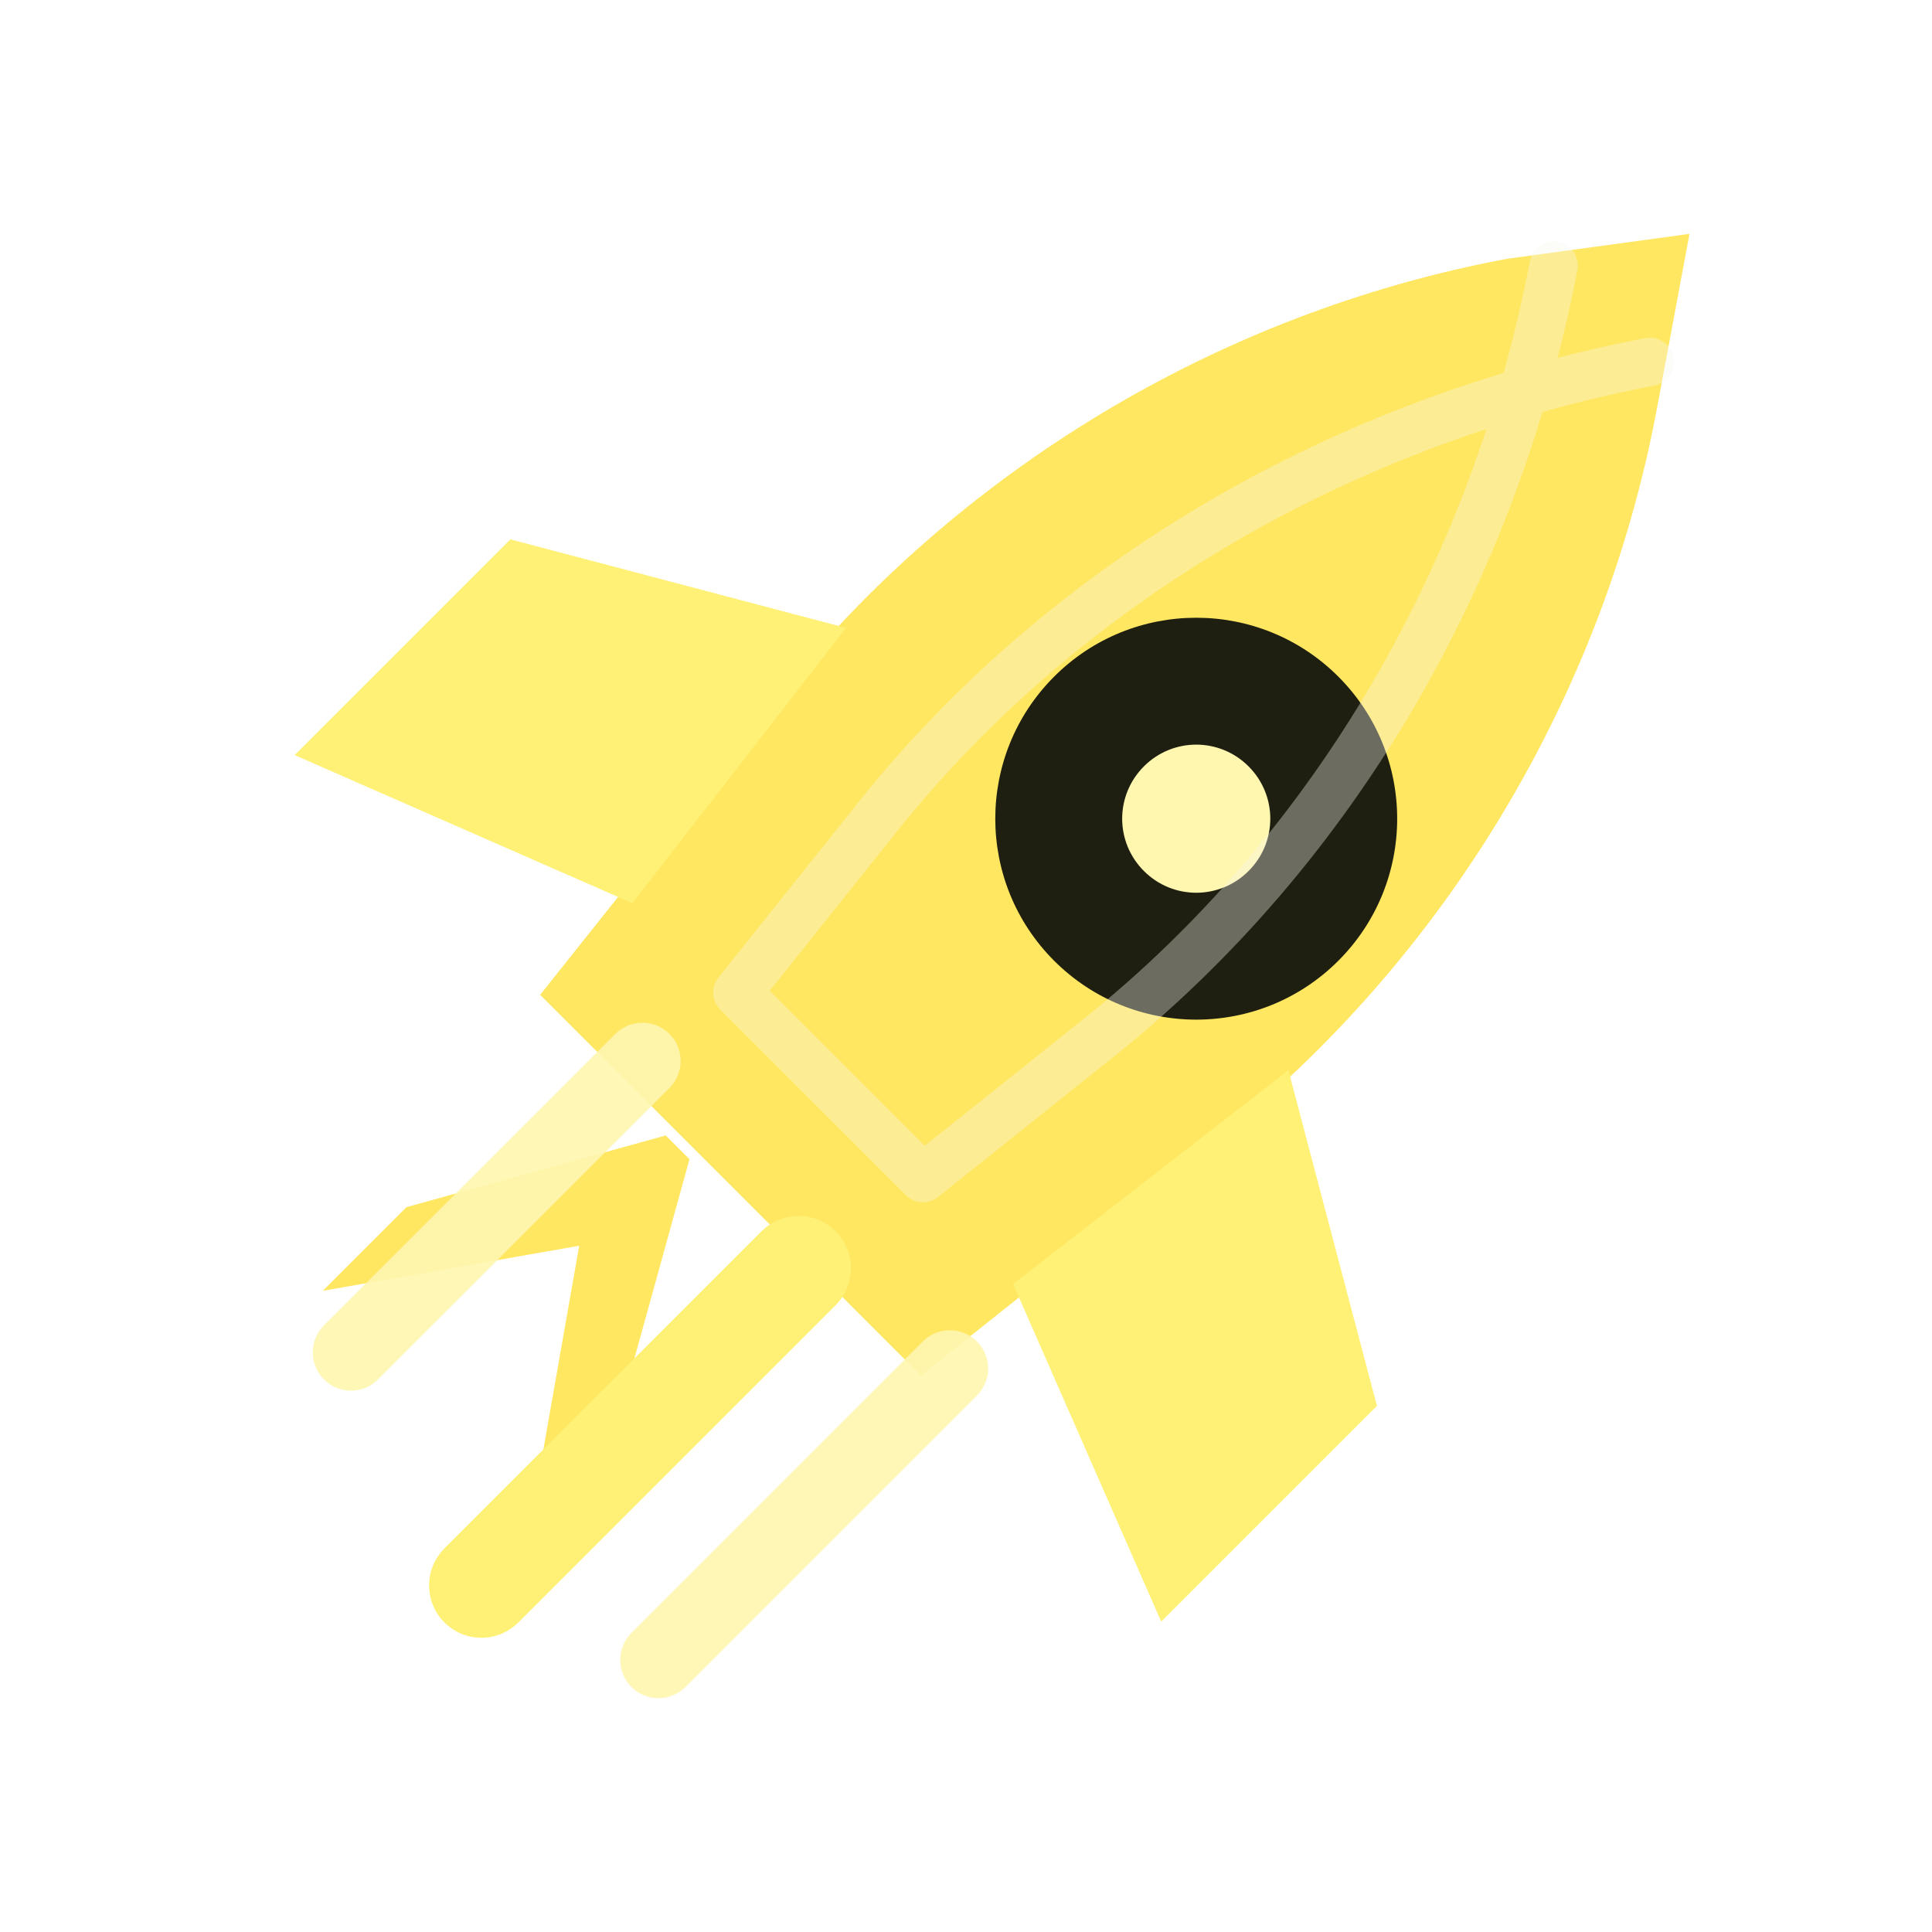
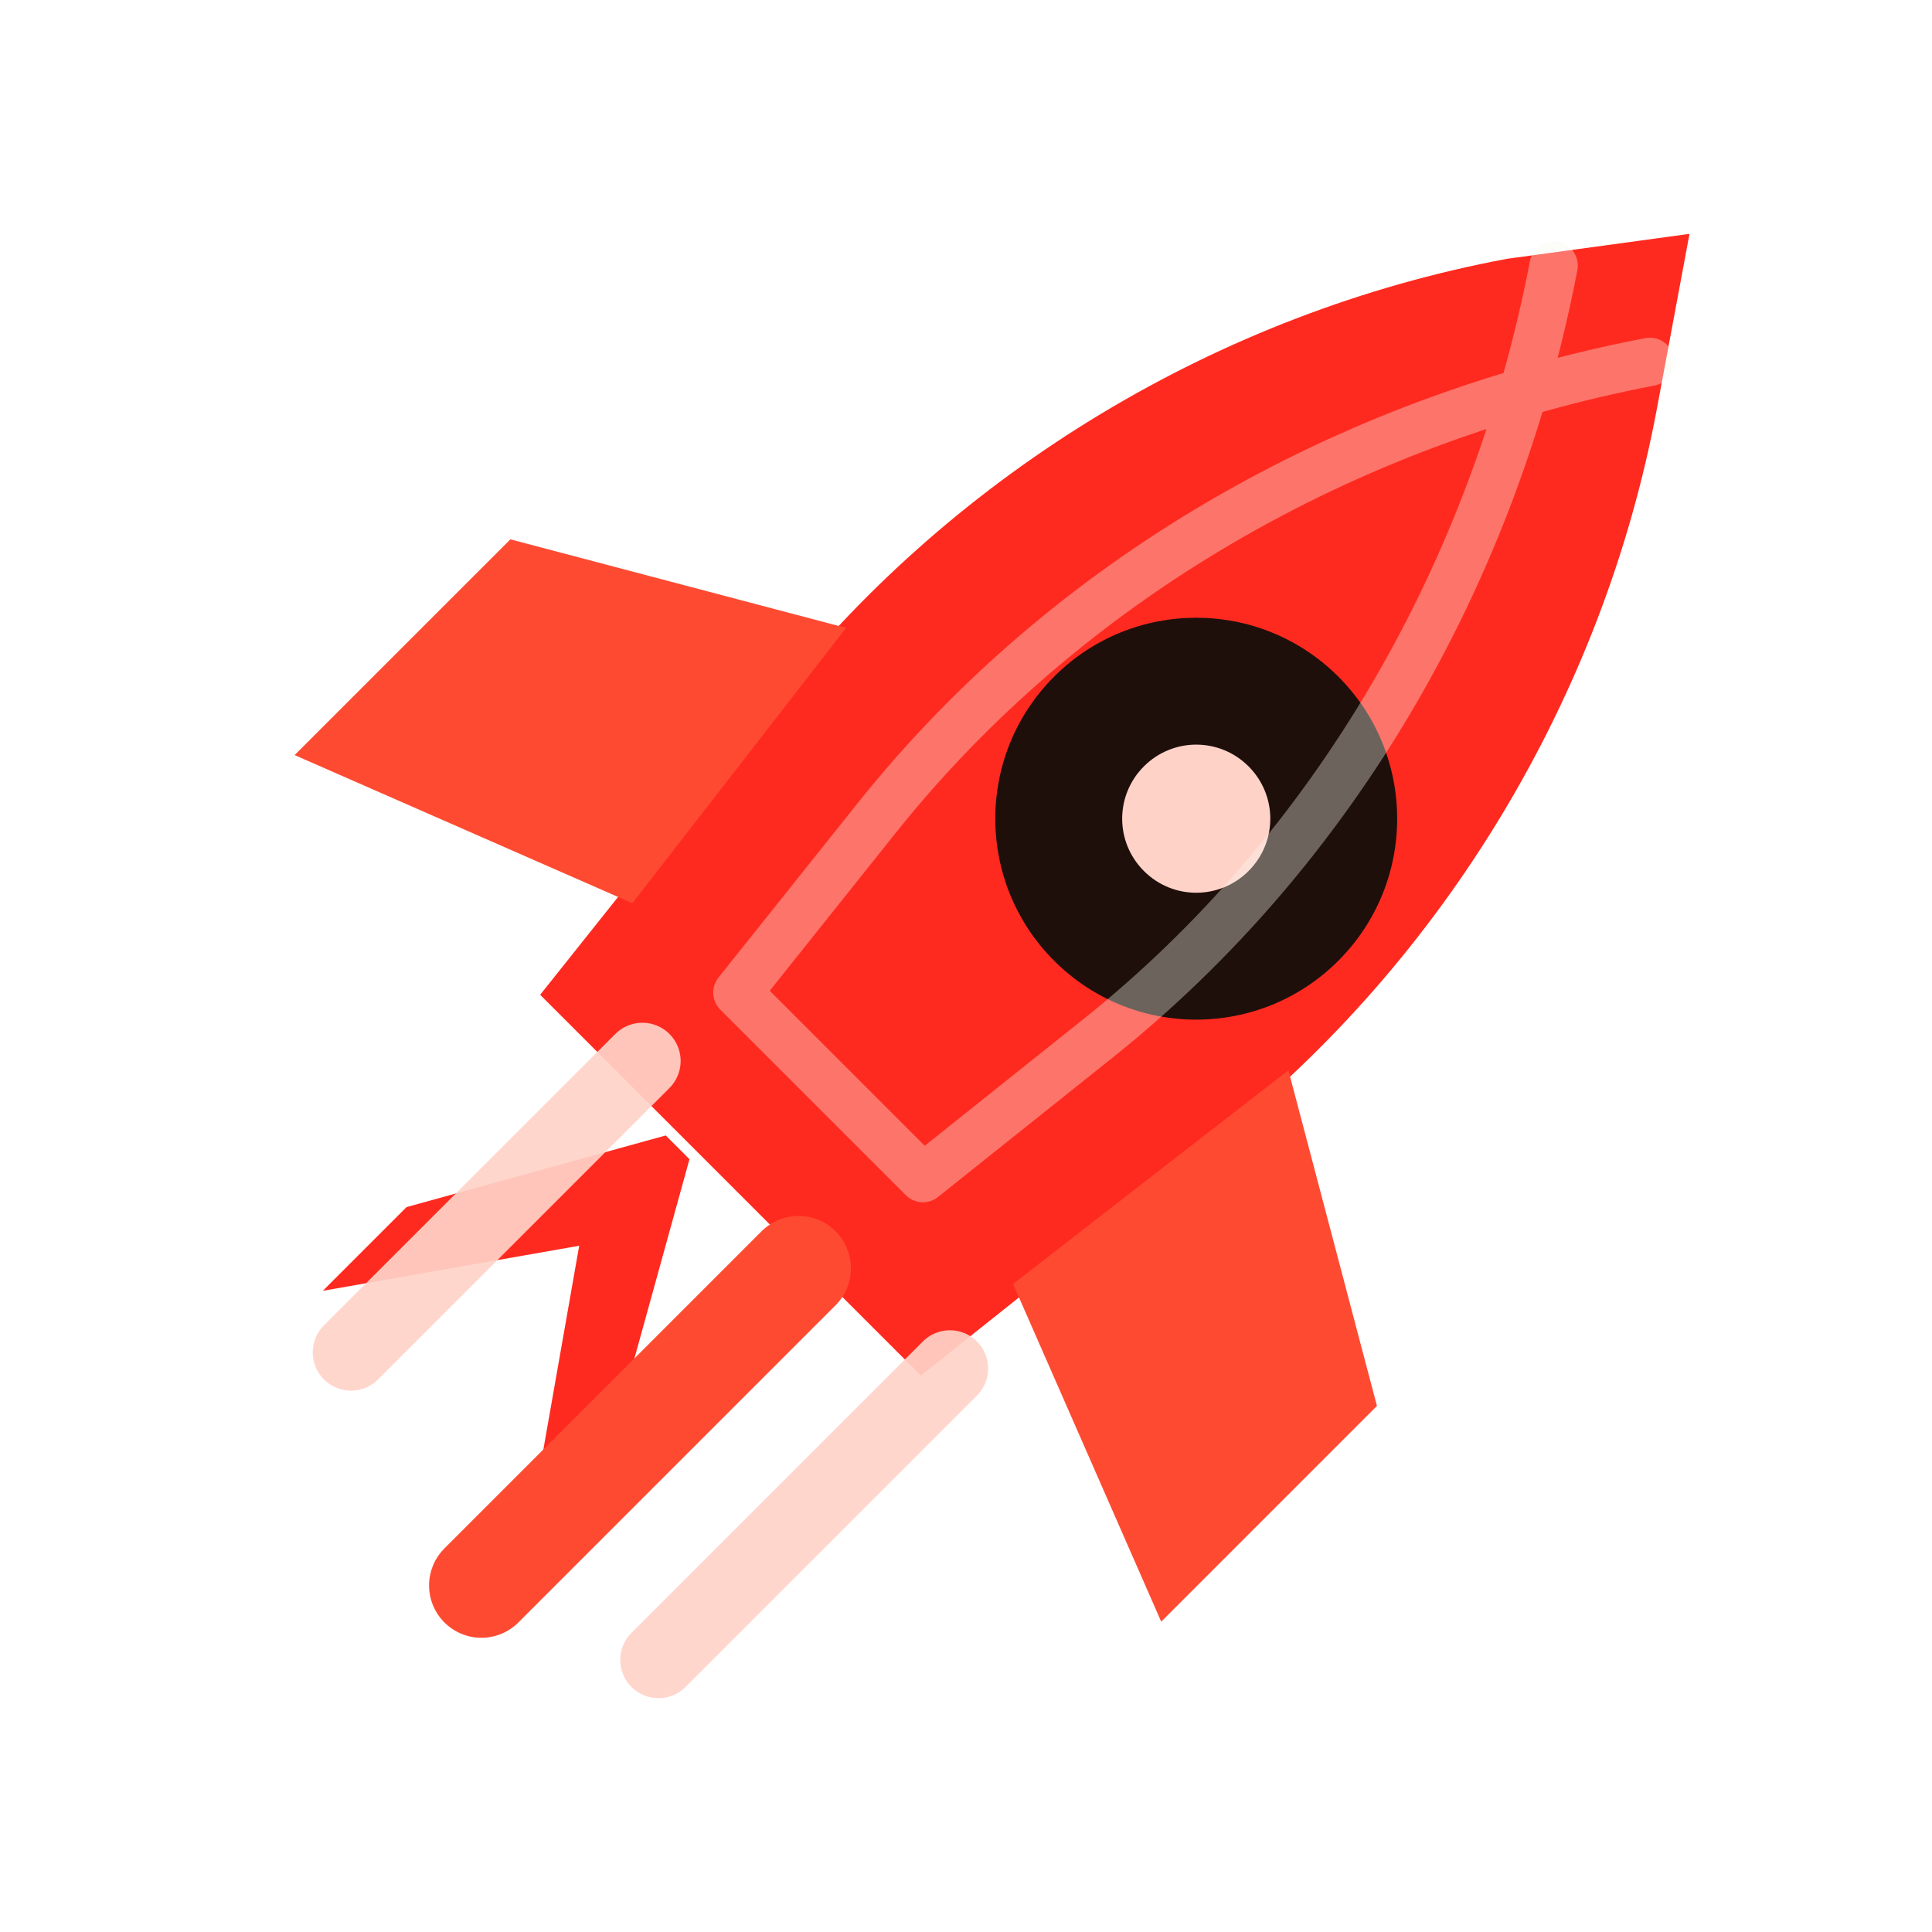
<svg xmlns="http://www.w3.org/2000/svg" width="96" height="96" viewBox="0 0 96 96" fill="none" role="img" aria-labelledby="rarogLogoMarkTitle">
-   <path d="M74.88 12.86C60.56 15.54 47.56 23.42 38.62 34.64L26.84 49.43L45.76 68.35L60.55 56.57C71.77 47.63 79.65 34.63 82.33 20.31L83.95 11.62L74.88 12.86Z" fill="#FFE761" />
-   <path d="M42.04 31.2L25.36 26.8L14.64 37.52L31.42 44.88L42.04 31.2Z" fill="#FFF176" />
-   <path d="M64.02 53.18L68.42 69.86L57.7 80.58L50.34 63.8L64.02 53.18Z" fill="#FFF176" />
+   <path d="M74.88 12.86C60.56 15.54 47.56 23.42 38.62 34.64L26.84 49.43L45.76 68.35L60.55 56.57C71.77 47.63 79.65 34.63 82.33 20.31L83.95 11.62L74.88 12.86Z" fill="#FF2A1F" />
+   <path d="M42.04 31.2L25.36 26.8L14.64 37.52L31.42 44.88L42.04 31.2Z" fill="#FF4A32" />
+   <path d="M64.02 53.18L68.42 69.86L57.7 80.58L50.34 63.8L64.02 53.18Z" fill="#FF4A32" />
  <path d="M52.38 33.62C56.28 29.72 62.6 29.72 66.5 33.62C70.4 37.52 70.4 43.84 66.5 47.74C62.6 51.64 56.28 51.64 52.38 47.74C48.48 43.84 48.48 37.52 52.38 33.62Z" fill="#0B0D0A" fill-opacity="0.92" />
-   <path d="M56.84 38.08C58.28 36.64 60.6 36.64 62.04 38.08C63.48 39.52 63.48 41.84 62.04 43.28C60.6 44.72 58.28 44.72 56.84 43.28C55.4 41.84 55.4 39.52 56.84 38.08Z" fill="#FFF6B0" />
-   <path d="M33.08 56.42L20.2 59.98L16.04 64.14L28.78 61.9L26.54 74.64L30.7 70.48L34.26 57.6L33.08 56.42Z" fill="#FFE761" />
-   <path d="M39.68 63.02L23.92 78.78" stroke="#FFF176" stroke-width="5.2" stroke-linecap="round" />
-   <path d="M31.92 52.72L17.44 67.2" stroke="#FFF6B0" stroke-width="3.8" stroke-linecap="round" opacity="0.92" />
-   <path d="M47.2 68L32.72 82.48" stroke="#FFF6B0" stroke-width="3.8" stroke-linecap="round" opacity="0.92" />
+   <path d="M56.84 38.08C58.28 36.64 60.6 36.64 62.04 38.08C63.48 39.52 63.48 41.84 62.04 43.28C60.6 44.72 58.28 44.72 56.84 43.28C55.4 41.84 55.4 39.52 56.84 38.08Z" fill="#FFD2C8" />
+   <path d="M33.08 56.42L20.2 59.98L16.04 64.14L28.78 61.9L26.54 74.64L30.7 70.48L34.26 57.6L33.08 56.42Z" fill="#FF2A1F" />
+   <path d="M39.68 63.02L23.92 78.78" stroke="#FF4A32" stroke-width="5.2" stroke-linecap="round" />
+   <path d="M31.92 52.72L17.44 67.2" stroke="#FFD2C8" stroke-width="3.8" stroke-linecap="round" opacity="0.92" />
+   <path d="M47.2 68L32.72 82.48" stroke="#FFD2C8" stroke-width="3.8" stroke-linecap="round" opacity="0.92" />
  <path d="M77.2 13.2C74.28 28.42 66.34 42.18 54.58 51.58L45.86 58.54L36.64 49.32L43.6 40.6C53 28.84 66.76 20.9 81.98 17.98" stroke="#F8F6EF" stroke-width="2.4" stroke-linecap="round" stroke-linejoin="round" opacity="0.36" />
</svg>
